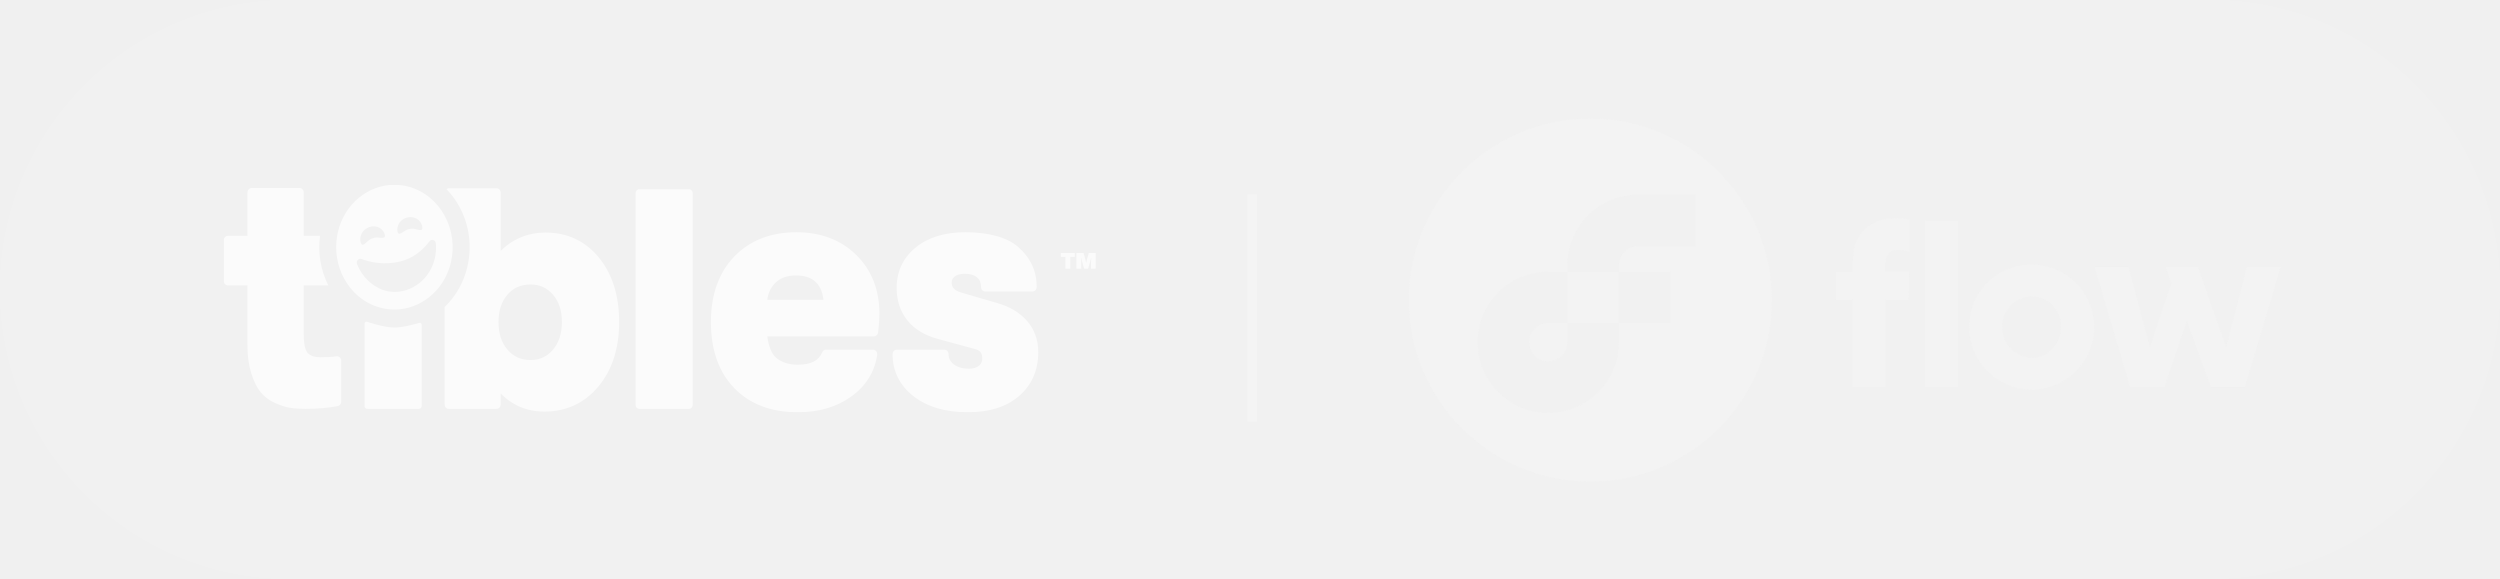
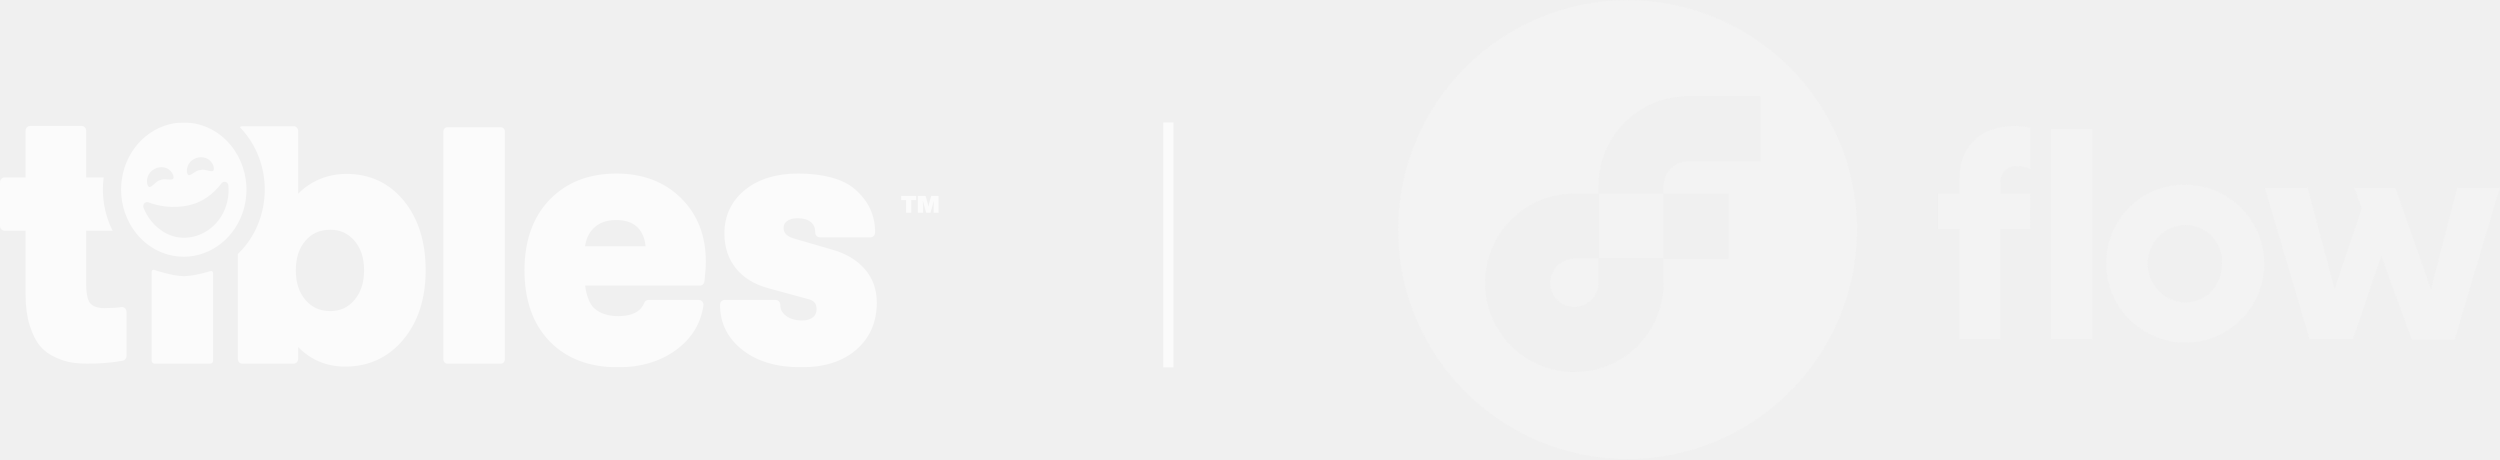
- <svg xmlns="http://www.w3.org/2000/svg" width="190" height="44" viewBox="0 0 190 44" fill="none">
-   <rect opacity="0.1" width="190" height="44" rx="22" fill="white" />
-   <g opacity="0.7" clip-path="url(#clip0_534:4044)">
-     <path fill-rule="evenodd" clip-rule="evenodd" d="M65.068 19.367C63.902 18.227 62.375 17.649 60.527 17.649C58.581 17.649 56.995 18.268 55.814 19.487C54.63 20.711 54.029 22.39 54.029 24.479C54.029 26.602 54.63 28.294 55.815 29.508C56.995 30.72 58.62 31.334 60.646 31.334C62.223 31.334 63.581 30.934 64.685 30.144C65.811 29.337 66.477 28.27 66.665 26.973C66.68 26.872 66.653 26.771 66.591 26.694C66.529 26.618 66.44 26.573 66.345 26.573H62.783C62.655 26.573 62.539 26.653 62.487 26.779C62.225 27.41 61.623 27.717 60.646 27.717C59.922 27.717 59.346 27.523 58.934 27.141C58.636 26.865 58.399 26.246 58.315 25.564H66.416C66.582 25.564 66.721 25.43 66.738 25.255L66.761 25.032L66.761 25.027C66.809 24.562 66.835 24.304 66.835 23.843C66.835 22.021 66.24 20.515 65.068 19.367ZM77.351 18.744C76.539 18.038 75.122 17.649 73.36 17.649C71.806 17.649 70.542 18.036 69.603 18.8C68.635 19.586 68.145 20.624 68.145 21.886C68.145 22.847 68.418 23.676 68.959 24.349C69.491 25.011 70.266 25.484 71.262 25.755L74.071 26.52C74.478 26.62 74.651 26.831 74.651 27.224C74.651 27.473 74.575 27.652 74.409 27.79C74.222 27.944 73.966 28.023 73.645 28.023C73.163 28.023 72.772 27.908 72.482 27.683C72.216 27.476 72.092 27.233 72.092 26.919C72.092 26.728 71.948 26.573 71.769 26.573H68.16C67.98 26.573 67.836 26.728 67.836 26.919C67.836 28.218 68.376 29.296 69.441 30.124C70.475 30.927 71.865 31.334 73.574 31.334C75.194 31.334 76.497 30.919 77.445 30.101C78.416 29.264 78.908 28.142 78.908 26.767C78.908 25.833 78.619 25.03 78.048 24.381C77.493 23.751 76.727 23.295 75.772 23.026L73.064 22.238C72.413 22.051 72.33 21.733 72.33 21.478C72.33 21.284 72.399 21.142 72.554 21.02C72.733 20.88 72.989 20.808 73.312 20.808C73.726 20.808 74.045 20.902 74.261 21.088C74.463 21.26 74.556 21.49 74.556 21.809C74.556 22.001 74.701 22.155 74.88 22.155H78.466C78.645 22.155 78.789 22.001 78.789 21.809C78.789 20.586 78.319 19.584 77.351 18.744ZM38.055 14.652C38.055 14.461 37.91 14.306 37.732 14.306H34.115C34.046 14.306 33.985 14.334 33.932 14.375C34.305 14.76 34.634 15.198 34.904 15.69C35.667 17.083 35.886 18.71 35.52 20.272C35.388 20.838 35.18 21.381 34.903 21.886C34.6 22.436 34.222 22.919 33.792 23.33V30.728C33.792 30.919 33.919 31.074 34.099 31.074H37.732C37.91 31.074 38.055 30.919 38.055 30.728V29.904C38.32 30.185 38.635 30.436 38.998 30.654C39.693 31.072 40.49 31.283 41.365 31.283C43.037 31.283 44.421 30.641 45.478 29.375C46.525 28.121 47.056 26.473 47.056 24.479C47.056 22.469 46.537 20.818 45.515 19.572C44.481 18.313 43.117 17.674 41.46 17.674C40.586 17.674 39.776 17.884 39.051 18.3C38.665 18.521 38.332 18.78 38.055 19.072V14.652ZM23.085 14.632C23.085 14.441 22.941 14.286 22.762 14.286H19.129C18.95 14.286 18.805 14.441 18.805 14.632V17.922H17.323C17.144 17.922 17 18.078 17 18.269V21.345C17 21.537 17.144 21.691 17.323 21.691H18.805V26.227C18.805 27.042 18.903 27.764 19.095 28.372C19.29 28.989 19.532 29.474 19.813 29.813C20.096 30.155 20.463 30.429 20.903 30.627C21.322 30.815 21.707 30.939 22.049 30.993C22.379 31.047 22.763 31.074 23.189 31.074C24.122 31.074 24.956 31.003 25.67 30.864C25.823 30.834 25.935 30.691 25.935 30.523V27.421C25.935 27.321 25.895 27.226 25.824 27.16C25.753 27.094 25.659 27.063 25.566 27.078C25.249 27.127 24.841 27.152 24.353 27.152C23.92 27.152 23.596 27.044 23.391 26.831C23.252 26.685 23.085 26.321 23.085 25.413V21.691H24.953C24.37 20.537 24.15 19.215 24.322 17.922H23.085V14.632ZM52.645 14.678C52.645 14.515 52.521 14.382 52.369 14.382H48.579C48.427 14.382 48.304 14.515 48.304 14.678V30.777C48.304 30.94 48.427 31.073 48.579 31.073H52.369C52.521 31.073 52.645 30.94 52.645 30.777V14.678ZM27.894 24.453C27.79 24.416 27.706 24.483 27.706 24.599V30.861C27.706 30.978 27.795 31.073 27.903 31.073H31.849C31.959 31.073 32.047 30.978 32.047 30.861V24.692C32.047 24.576 31.962 24.507 31.858 24.539C31.858 24.539 30.711 24.894 29.982 24.894C29.173 24.894 27.894 24.453 27.894 24.453ZM38.564 22.398C39.01 21.875 39.585 21.622 40.321 21.622C41.023 21.622 41.582 21.876 42.029 22.399C42.483 22.931 42.704 23.611 42.704 24.479C42.704 25.347 42.482 26.032 42.028 26.573C41.581 27.103 41.022 27.361 40.321 27.361C39.599 27.361 39.028 27.107 38.575 26.582C38.113 26.051 37.889 25.362 37.889 24.479C37.889 23.611 38.109 22.931 38.564 22.398ZM31.05 14.186C30.691 14.089 30.33 14.043 29.976 14.043C27.992 14.043 26.182 15.482 25.679 17.634C25.657 17.73 25.638 17.826 25.622 17.922C25.424 19.061 25.629 20.193 26.135 21.139C26.713 22.22 27.684 23.058 28.9 23.384C30.847 23.907 32.822 22.952 33.792 21.187C33.975 20.853 34.123 20.491 34.228 20.104L34.27 19.937C34.563 18.684 34.358 17.422 33.792 16.388C33.211 15.328 32.25 14.507 31.05 14.186ZM58.887 21.537C59.28 21.132 59.809 20.935 60.503 20.935C61.186 20.935 61.708 21.123 62.055 21.494C62.349 21.809 62.522 22.233 62.581 22.785H58.312C58.378 22.278 58.568 21.868 58.887 21.537ZM32.642 18.341C32.797 18.136 33.101 18.237 33.124 18.499C33.193 19.261 33.017 20.035 32.61 20.688C31.79 22.001 30.13 22.573 28.796 21.905C27.835 21.424 27.36 20.63 27.138 20.073C27.044 19.84 27.255 19.6 27.479 19.685C28.076 19.914 29.143 20.179 30.432 19.87C31.32 19.656 32.074 19.09 32.642 18.341ZM28.065 17.258C29.026 16.955 29.444 17.987 29.171 18.055C29.079 18.087 28.959 18.076 28.83 18.064C28.658 18.048 28.472 18.031 28.323 18.112C28.158 18.14 28.016 18.269 27.885 18.389C27.787 18.478 27.695 18.563 27.604 18.595C27.345 18.709 27.124 17.611 28.065 17.258ZM31.014 16.515C32.005 16.368 32.275 17.457 31.996 17.48C31.901 17.496 31.783 17.466 31.658 17.434C31.49 17.391 31.308 17.344 31.149 17.401C30.982 17.402 30.824 17.507 30.678 17.604C30.569 17.677 30.466 17.746 30.371 17.762C30.099 17.834 30.033 16.714 31.014 16.515ZM81.341 19.522H81.687V19.23H80.624V19.522H80.971V20.419H81.341V19.522ZM83.282 20.419V19.23H82.747L82.602 19.735L82.555 19.965H82.545L82.495 19.735L82.353 19.23H81.805V20.419H82.175V19.987L82.158 19.602H82.168L82.246 19.904L82.394 20.419H82.697L82.845 19.908L82.922 19.602H82.932L82.915 19.987V20.419H83.282Z" fill="white" />
+ <svg xmlns="http://www.w3.org/2000/svg" width="245" height="45" viewBox="0 0 245 45" fill="none">
+   <g opacity="0.7" clip-path="url(#clip0_595:4467)">
+     <path fill-rule="evenodd" clip-rule="evenodd" d="M66.718 19.389C65.101 17.807 62.98 17.005 60.416 17.005C57.714 17.005 55.513 17.864 53.874 19.556C52.231 21.254 51.397 23.586 51.397 26.485C51.397 29.431 52.231 31.78 53.875 33.465C55.514 35.147 57.77 36 60.581 36C62.769 36 64.655 35.444 66.187 34.348C67.749 33.228 68.674 31.747 68.936 29.946C68.956 29.807 68.918 29.667 68.833 29.56C68.747 29.453 68.623 29.392 68.492 29.392H63.547C63.369 29.392 63.208 29.503 63.136 29.677C62.773 30.554 61.937 30.979 60.581 30.979C59.576 30.979 58.776 30.71 58.205 30.18C57.791 29.797 57.462 28.938 57.345 27.991H68.59C68.821 27.991 69.013 27.806 69.037 27.561L69.068 27.252L69.069 27.246C69.135 26.6 69.172 26.242 69.172 25.603C69.172 23.074 68.346 20.983 66.718 19.389ZM83.768 18.524C82.64 17.544 80.674 17.005 78.228 17.005C76.071 17.005 74.316 17.542 73.013 18.603C71.669 19.694 70.989 21.134 70.989 22.885C70.989 24.22 71.369 25.37 72.12 26.304C72.858 27.224 73.934 27.88 75.316 28.256L79.215 29.318C79.781 29.456 80.02 29.75 80.02 30.295C80.02 30.64 79.914 30.89 79.684 31.081C79.425 31.295 79.07 31.404 78.623 31.404C77.955 31.404 77.412 31.244 77.009 30.931C76.641 30.644 76.469 30.308 76.469 29.872C76.469 29.607 76.268 29.392 76.02 29.392H71.01C70.761 29.392 70.561 29.607 70.561 29.872C70.561 31.675 71.311 33.171 72.789 34.32C74.224 35.435 76.153 36 78.525 36C80.773 36 82.582 35.423 83.899 34.288C85.246 33.127 85.929 31.57 85.929 29.661C85.929 28.364 85.528 27.25 84.735 26.349C83.966 25.474 82.901 24.841 81.577 24.468L77.817 23.374C76.914 23.114 76.798 22.674 76.798 22.32C76.798 22.05 76.894 21.853 77.109 21.684C77.358 21.489 77.713 21.389 78.162 21.389C78.736 21.389 79.179 21.52 79.479 21.779C79.759 22.017 79.889 22.336 79.889 22.779C79.889 23.045 80.09 23.26 80.338 23.26H85.316C85.563 23.26 85.764 23.045 85.764 22.779C85.764 21.081 85.111 19.69 83.768 18.524ZM29.225 12.845C29.225 12.579 29.024 12.365 28.776 12.365H23.756C23.66 12.365 23.575 12.404 23.502 12.46C24.019 12.994 24.476 13.602 24.85 14.286C25.91 16.219 26.213 18.477 25.706 20.645C25.522 21.432 25.234 22.185 24.849 22.886C24.429 23.649 23.905 24.319 23.308 24.89V35.158C23.308 35.424 23.484 35.639 23.733 35.639H28.776C29.024 35.639 29.225 35.424 29.225 35.158V34.015C29.593 34.406 30.03 34.753 30.534 35.056C31.498 35.636 32.604 35.929 33.819 35.929C36.14 35.929 38.061 35.038 39.527 33.281C40.98 31.54 41.717 29.253 41.717 26.484C41.717 23.695 40.998 21.404 39.578 19.674C38.144 17.927 36.251 17.04 33.951 17.04C32.738 17.04 31.613 17.332 30.608 17.909C30.071 18.216 29.608 18.574 29.225 18.98V12.845ZM8.446 12.817C8.446 12.553 8.245 12.337 7.998 12.337H2.955C2.706 12.337 2.505 12.553 2.505 12.817V17.384H0.449C0.2 17.384 0 17.6 0 17.865V22.135C0 22.401 0.2 22.615 0.449 22.615H2.505V28.911C2.505 30.042 2.641 31.044 2.908 31.888C3.179 32.745 3.514 33.419 3.904 33.889C4.298 34.363 4.807 34.743 5.417 35.018C5.999 35.28 6.534 35.452 7.008 35.527C7.466 35.601 7.999 35.639 8.591 35.639C9.885 35.639 11.043 35.54 12.034 35.348C12.247 35.306 12.402 35.107 12.402 34.875V30.569C12.402 30.43 12.346 30.297 12.247 30.206C12.149 30.114 12.018 30.072 11.889 30.093C11.45 30.16 10.884 30.195 10.206 30.195C9.605 30.195 9.156 30.045 8.871 29.75C8.677 29.547 8.446 29.042 8.446 27.781V22.615H11.039C10.23 21.014 9.924 19.178 10.163 17.384H8.446V12.817ZM49.475 12.881C49.475 12.655 49.303 12.471 49.093 12.471H43.832C43.621 12.471 43.45 12.655 43.45 12.881V35.227C43.45 35.452 43.621 35.637 43.832 35.637H49.093C49.303 35.637 49.475 35.452 49.475 35.227V12.881ZM15.121 26.448C14.977 26.398 14.86 26.49 14.86 26.652V35.343C14.86 35.505 14.983 35.637 15.134 35.637H20.611C20.763 35.637 20.885 35.505 20.885 35.343V26.781C20.885 26.619 20.767 26.523 20.622 26.568C20.622 26.568 19.031 27.061 18.02 27.061C16.896 27.061 15.121 26.448 15.121 26.448ZM29.931 23.597C30.551 22.871 31.348 22.519 32.369 22.519C33.344 22.519 34.12 22.872 34.74 23.598C35.37 24.336 35.677 25.281 35.677 26.484C35.677 27.69 35.37 28.641 34.738 29.392C34.118 30.127 33.343 30.485 32.369 30.485C31.368 30.485 30.576 30.132 29.945 29.404C29.305 28.666 28.994 27.711 28.994 26.484C28.994 25.281 29.3 24.336 29.931 23.597ZM19.502 12.198C19.003 12.064 18.503 12 18.01 12C15.257 12 12.745 13.998 12.047 16.983C12.015 17.117 11.99 17.25 11.967 17.384C11.692 18.964 11.977 20.535 12.679 21.849C13.482 23.349 14.829 24.512 16.517 24.965C19.219 25.69 21.96 24.366 23.308 21.915C23.562 21.452 23.767 20.949 23.913 20.412L23.971 20.18C24.378 18.442 24.094 16.69 23.308 15.254C22.501 13.783 21.166 12.644 19.502 12.198ZM58.139 22.402C58.685 21.839 59.419 21.566 60.383 21.566C61.331 21.566 62.055 21.827 62.537 22.342C62.944 22.779 63.185 23.368 63.266 24.133H57.341C57.433 23.43 57.696 22.86 58.139 22.402ZM21.71 17.965C21.926 17.681 22.348 17.821 22.381 18.185C22.476 19.242 22.232 20.316 21.666 21.222C20.529 23.046 18.224 23.839 16.372 22.912C15.04 22.245 14.38 21.142 14.072 20.37C13.942 20.045 14.234 19.712 14.546 19.831C15.374 20.148 16.855 20.516 18.643 20.087C19.876 19.791 20.922 19.006 21.71 17.965ZM15.359 16.463C16.692 16.041 17.272 17.475 16.894 17.569C16.766 17.612 16.598 17.597 16.42 17.581C16.181 17.559 15.924 17.535 15.716 17.648C15.487 17.686 15.291 17.865 15.109 18.032C14.973 18.156 14.845 18.273 14.718 18.318C14.358 18.476 14.052 16.953 15.359 16.463ZM19.451 15.431C20.828 15.227 21.202 16.738 20.814 16.771C20.682 16.793 20.519 16.751 20.345 16.706C20.112 16.647 19.86 16.582 19.639 16.66C19.407 16.662 19.188 16.808 18.985 16.943C18.833 17.044 18.691 17.139 18.559 17.162C18.181 17.261 18.09 15.707 19.451 15.431ZM89.305 19.605H89.786V19.2H88.311V19.605H88.792V20.85H89.305V19.605ZM92 20.85V19.2H91.257L91.057 19.9L90.991 20.22H90.977L90.907 19.9L90.711 19.2H89.95V20.85H90.464V20.25L90.44 19.715H90.454L90.562 20.135L90.767 20.85H91.187L91.393 20.14L91.5 19.715H91.514L91.491 20.25V20.85H92Z" fill="white" />
  </g>
-   <rect opacity="0.23" x="94.809" y="14.764" width="0.72" height="17.291" fill="white" />
-   <g opacity="0.7" clip-path="url(#clip1_534:4044)">
-     <path d="M145.081 22.776H143.3V29.418H140.814V22.776H139.53V20.646H140.814V19.818C140.814 17.672 142.153 16.57 144.189 16.57C144.504 16.573 144.818 16.61 145.125 16.68V19.166C144.857 19.058 144.571 19.002 144.283 19C144.152 18.99 144.021 19.008 143.898 19.053C143.776 19.098 143.664 19.169 143.571 19.262C143.479 19.354 143.407 19.466 143.362 19.588C143.316 19.711 143.298 19.842 143.308 19.972V20.633H145.089L145.081 22.776ZM148.823 29.418H146.31V16.758H148.823V29.418Z" fill="#F3F3F3" />
-     <path d="M154.402 20.098C155.344 20.096 156.266 20.374 157.05 20.897C157.834 21.419 158.446 22.163 158.807 23.033C159.169 23.904 159.264 24.862 159.08 25.786C158.897 26.71 158.443 27.56 157.777 28.226C157.11 28.892 156.261 29.346 155.337 29.529C154.413 29.713 153.455 29.618 152.584 29.256C151.714 28.895 150.97 28.284 150.448 27.499C149.925 26.715 149.647 25.793 149.649 24.851C149.641 24.225 149.759 23.603 149.995 23.023C150.231 22.443 150.581 21.916 151.024 21.473C151.466 21.03 151.994 20.68 152.574 20.444C153.154 20.208 153.775 20.09 154.402 20.098V20.098ZM154.402 27.182C155.686 27.182 156.611 26.116 156.611 24.851C156.625 24.552 156.578 24.254 156.473 23.974C156.368 23.694 156.208 23.438 156.001 23.222C155.795 23.006 155.547 22.834 155.272 22.717C154.997 22.599 154.701 22.539 154.402 22.539C153.8 22.56 153.23 22.814 152.811 23.247C152.393 23.68 152.159 24.259 152.159 24.861C152.159 25.463 152.393 26.041 152.811 26.474C153.23 26.907 153.8 27.161 154.402 27.182Z" fill="#F3F3F3" />
-     <path d="M161.779 20.282L163.394 26.358L165.01 21.53L164.568 20.285H167.054L169.183 26.361L170.76 20.285H173.339L170.625 29.421H168.018L166.2 24.411L164.502 29.418H161.878L159.18 20.282H161.779Z" fill="#F3F3F3" />
-     <path fill-rule="evenodd" clip-rule="evenodd" d="M134.675 22.809C134.675 30.435 128.492 36.617 120.866 36.617C113.24 36.617 107.057 30.435 107.057 22.809C107.057 15.182 113.24 9 120.866 9C128.492 9 134.675 15.182 134.675 22.809ZM123.025 20.649H126.925V24.549H123.026V26.01C123.026 27.07 122.711 28.106 122.122 28.988C121.533 29.869 120.696 30.557 119.717 30.962C118.737 31.368 117.659 31.474 116.62 31.267C115.58 31.061 114.624 30.55 113.875 29.8C113.125 29.051 112.615 28.095 112.408 27.056C112.201 26.016 112.307 24.938 112.713 23.958C113.119 22.979 113.806 22.142 114.687 21.553C115.569 20.964 116.605 20.649 117.665 20.649H119.129V24.546H117.665C117.376 24.546 117.093 24.632 116.852 24.793C116.611 24.954 116.424 25.182 116.313 25.45C116.202 25.717 116.173 26.011 116.23 26.295C116.286 26.579 116.426 26.84 116.63 27.045C116.835 27.25 117.096 27.389 117.38 27.445C117.664 27.502 117.958 27.473 118.225 27.362C118.493 27.251 118.722 27.064 118.882 26.823C119.043 26.582 119.129 26.299 119.129 26.01V24.546H123.025V20.649ZM128.875 18.699H124.489C124.102 18.699 123.73 18.853 123.455 19.127C123.181 19.4 123.026 19.772 123.026 20.16V20.649H119.129V20.16C119.13 18.738 119.696 17.376 120.701 16.371C121.706 15.366 123.068 14.801 124.489 14.799H128.875V18.699Z" fill="#F3F3F3" />
+   <rect opacity="0.7" x="114" y="12" width="1" height="24" fill="white" />
+   <g opacity="0.7" clip-path="url(#clip1_595:4467)">
+     <path d="M198.956 22.446H196.054V33.269H192.004V22.446H189.911V18.977H192.004V17.627C192.004 14.13 194.186 12.335 197.503 12.335C198.016 12.339 198.528 12.399 199.028 12.514V16.564C198.592 16.389 198.126 16.298 197.656 16.294C197.443 16.278 197.229 16.307 197.029 16.381C196.829 16.454 196.648 16.57 196.497 16.721C196.346 16.871 196.229 17.053 196.155 17.253C196.081 17.452 196.051 17.666 196.067 17.878V18.954H198.97L198.956 22.446ZM205.054 33.269H200.959V12.64H205.054V33.269Z" fill="#F3F3F3" />
+     <path d="M214.143 18.083C215.679 18.08 217.18 18.534 218.458 19.385C219.736 20.236 220.733 21.448 221.321 22.866C221.91 24.284 222.065 25.845 221.766 27.351C221.467 28.858 220.728 30.241 219.642 31.327C218.556 32.413 217.173 33.152 215.667 33.451C214.161 33.75 212.6 33.595 211.181 33.006C209.763 32.417 208.552 31.421 207.7 30.143C206.849 28.865 206.396 27.363 206.399 25.828C206.386 24.807 206.578 23.794 206.962 22.849C207.347 21.904 207.917 21.045 208.639 20.323C209.36 19.602 210.219 19.032 211.164 18.647C212.11 18.262 213.123 18.07 214.143 18.083V18.083ZM214.143 29.626C216.236 29.626 217.743 27.889 217.743 25.828C217.766 25.341 217.689 24.855 217.518 24.399C217.348 23.943 217.086 23.526 216.749 23.174C216.413 22.822 216.008 22.541 215.56 22.35C215.112 22.159 214.63 22.061 214.143 22.061C213.163 22.095 212.233 22.508 211.552 23.214C210.87 23.919 210.489 24.862 210.489 25.843C210.489 26.825 210.87 27.767 211.552 28.473C212.233 29.178 213.163 29.592 214.143 29.626Z" fill="#F3F3F3" />
+     <path d="M226.163 18.383L228.796 28.283L231.428 20.417L230.708 18.388H234.758L238.228 28.288L240.797 18.388H245L240.577 33.274H236.329L233.368 25.111L230.6 33.269H226.325L221.929 18.383H226.163Z" fill="#F3F3F3" />
+     <path fill-rule="evenodd" clip-rule="evenodd" d="M182 22.5C182 34.926 171.926 45 159.5 45C147.074 45 137 34.926 137 22.5C137 10.074 147.074 0 159.5 0C171.926 0 182 10.074 182 22.5ZM163.018 18.981H169.372V25.335H163.019V27.716C163.019 29.443 162.507 31.132 161.547 32.569C160.587 34.005 159.223 35.124 157.627 35.785C156.031 36.447 154.275 36.62 152.581 36.283C150.886 35.946 149.33 35.114 148.108 33.892C146.887 32.671 146.055 31.114 145.718 29.42C145.381 27.726 145.554 25.969 146.215 24.373C146.876 22.777 147.996 21.413 149.432 20.453C150.868 19.494 152.557 18.981 154.285 18.981H156.67V25.331H154.285C153.813 25.331 153.352 25.471 152.96 25.733C152.567 25.995 152.262 26.367 152.081 26.803C151.901 27.239 151.853 27.718 151.946 28.181C152.038 28.644 152.265 29.069 152.598 29.402C152.932 29.736 153.357 29.963 153.819 30.055C154.282 30.147 154.762 30.1 155.197 29.919C155.633 29.739 156.006 29.433 156.268 29.041C156.53 28.649 156.67 28.188 156.67 27.716V25.331H163.018V18.981ZM172.55 15.803H165.404C164.773 15.803 164.167 16.054 163.72 16.5C163.272 16.946 163.021 17.552 163.019 18.184V18.98H156.67V18.184C156.672 15.868 157.593 13.648 159.231 12.01C160.868 10.373 163.089 9.452 165.404 9.449H172.55V15.803Z" fill="#F3F3F3" />
  </g>
  <defs>
-     <clipPath id="clip0_534:4044">
-       <rect width="66.282" height="17.291" fill="white" transform="translate(17 14.0432)" />
+     <clipPath id="clip0_595:4467">
+       <rect width="92" height="24" fill="white" transform="translate(0 12)" />
    </clipPath>
-     <clipPath id="clip1_534:4044">
-       <rect width="66.282" height="27.617" fill="white" transform="translate(107.057 9)" />
+     <clipPath id="clip1_595:4467">
+       <rect width="108" height="45" fill="white" transform="translate(137)" />
    </clipPath>
  </defs>
</svg>
